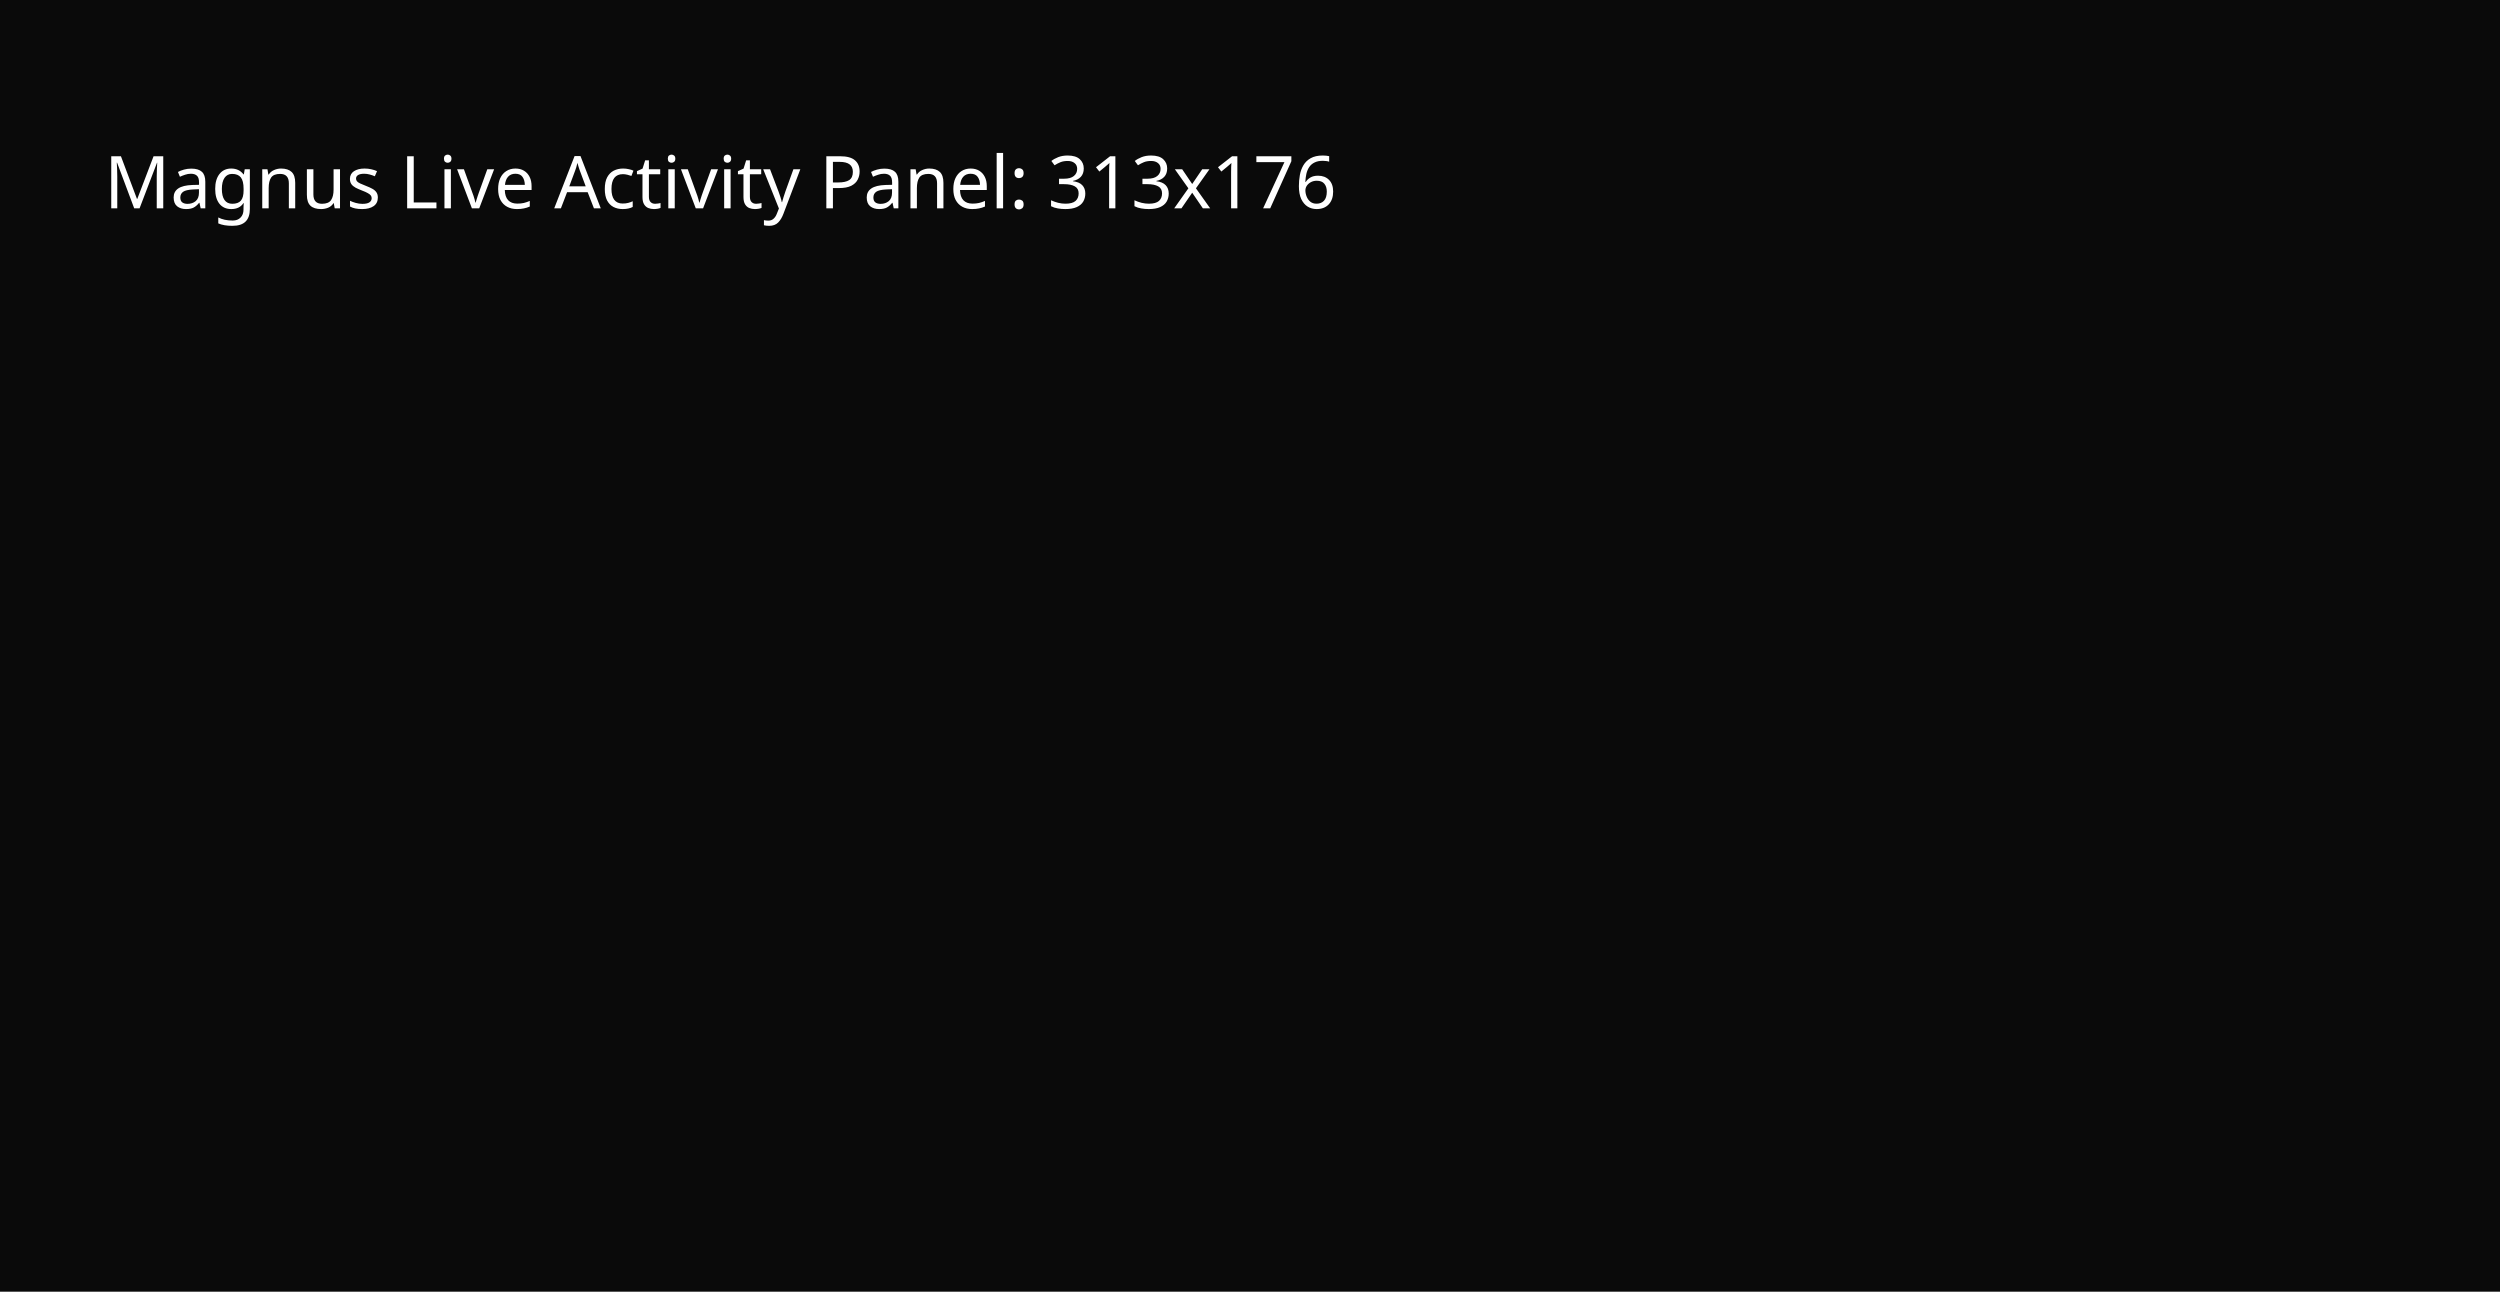
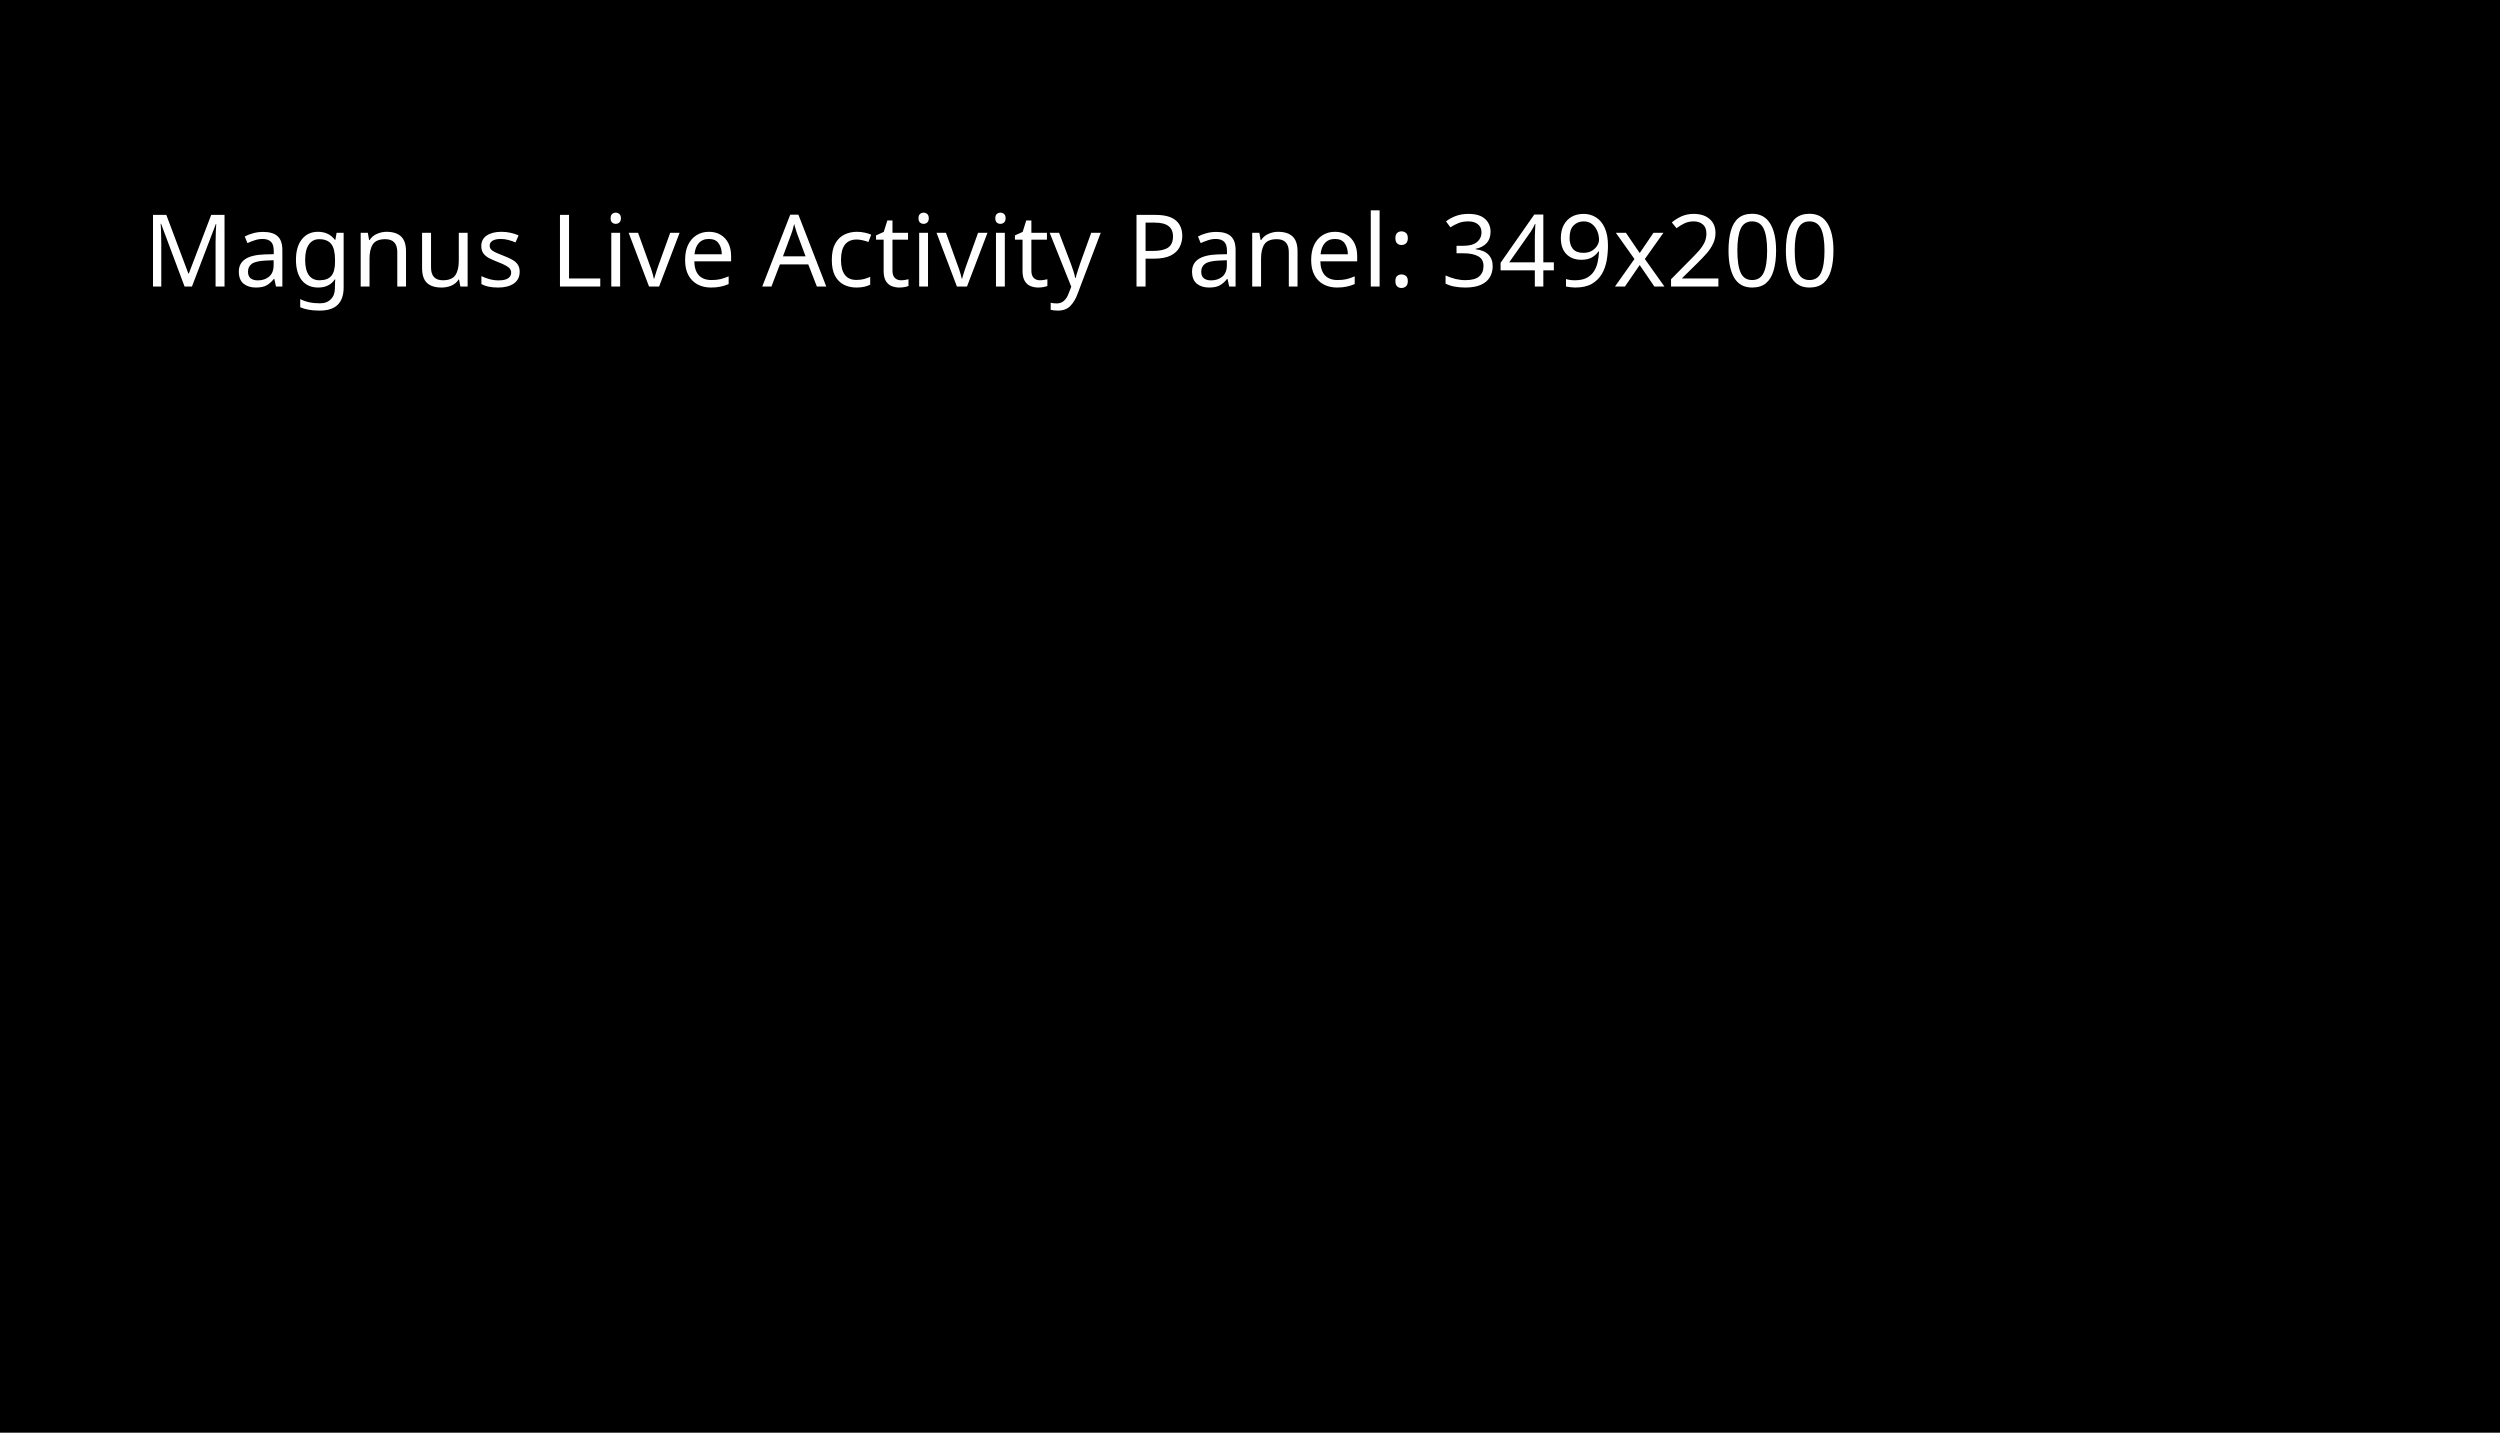
- <svg xmlns="http://www.w3.org/2000/svg" width="480" height="248">
-   <rect width="100%" height="100%" fill="#0a0a0a" />
-   <text x="20" y="40" fill="#fff" font-family="sans-serif" font-size="14">Magnus Live Activity Panel: 313x176</text>
+ <svg xmlns="http://www.w3.org/2000/svg" width="349" height="200">
+   <rect width="100%" height="100%" fill="#000000" />
+   <text x="20" y="40" fill="#fff" font-family="sans-serif" font-size="14">Magnus Live Activity Panel: 349x200</text>
</svg>
